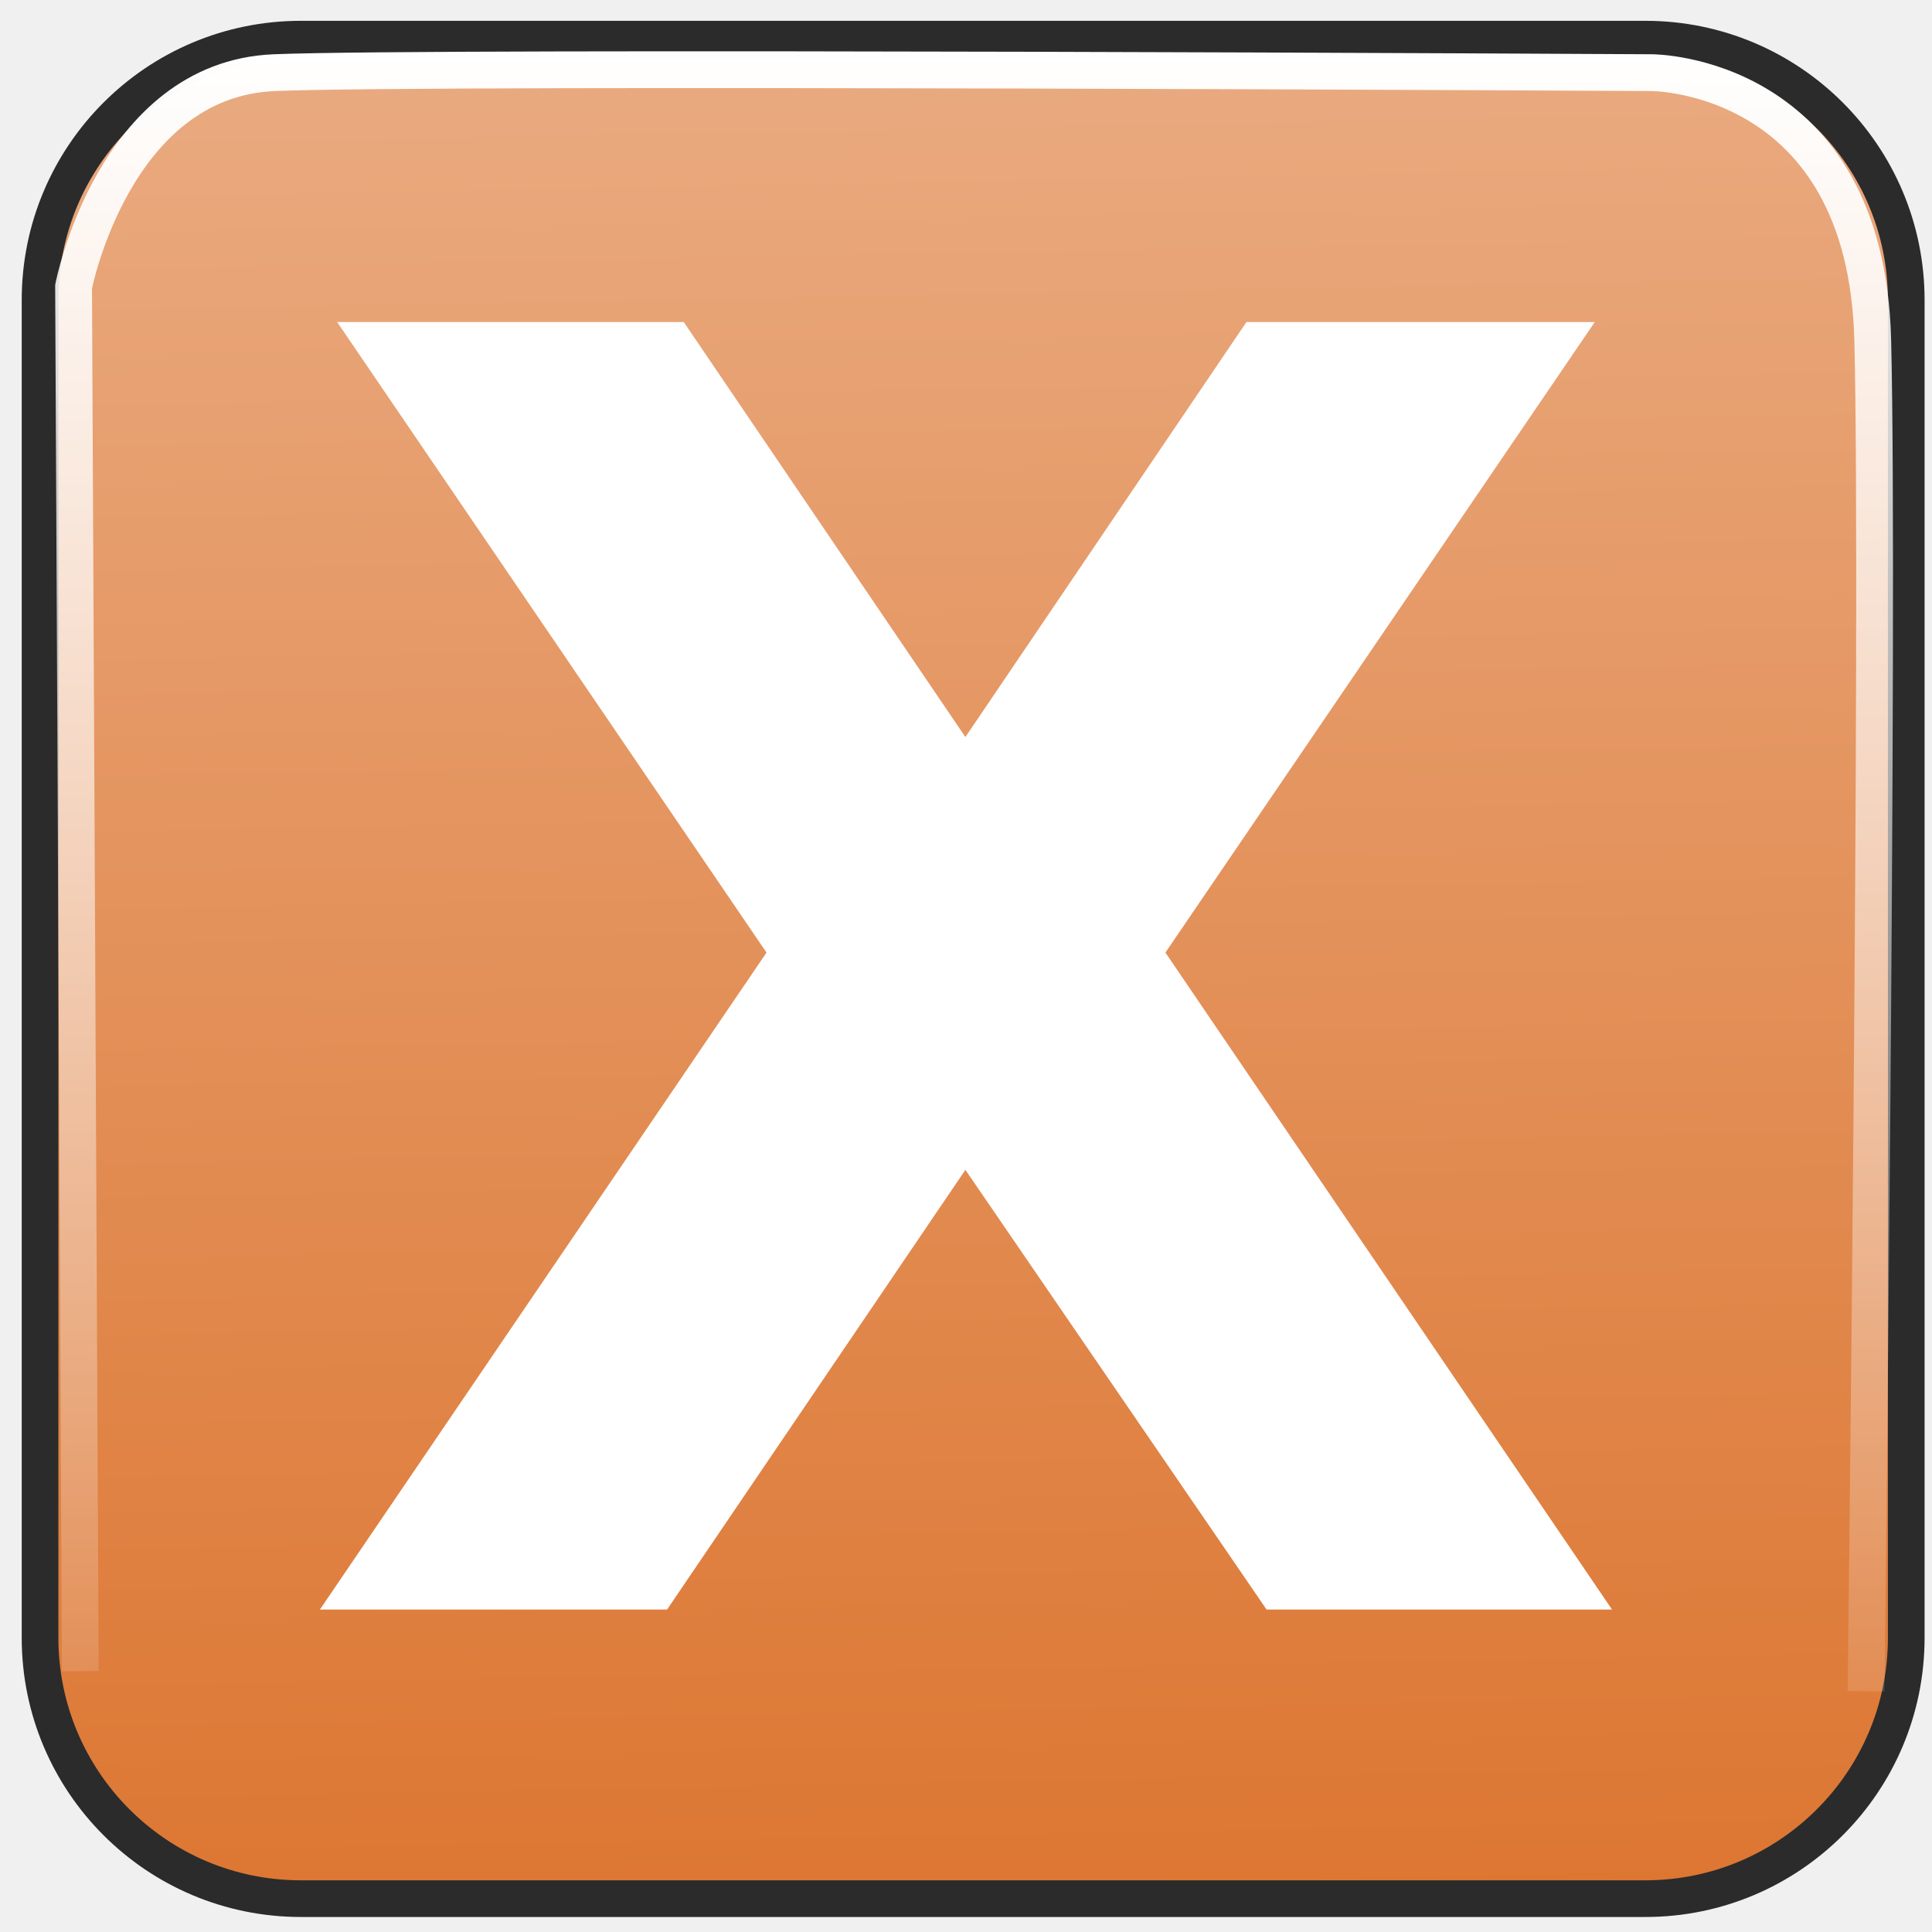
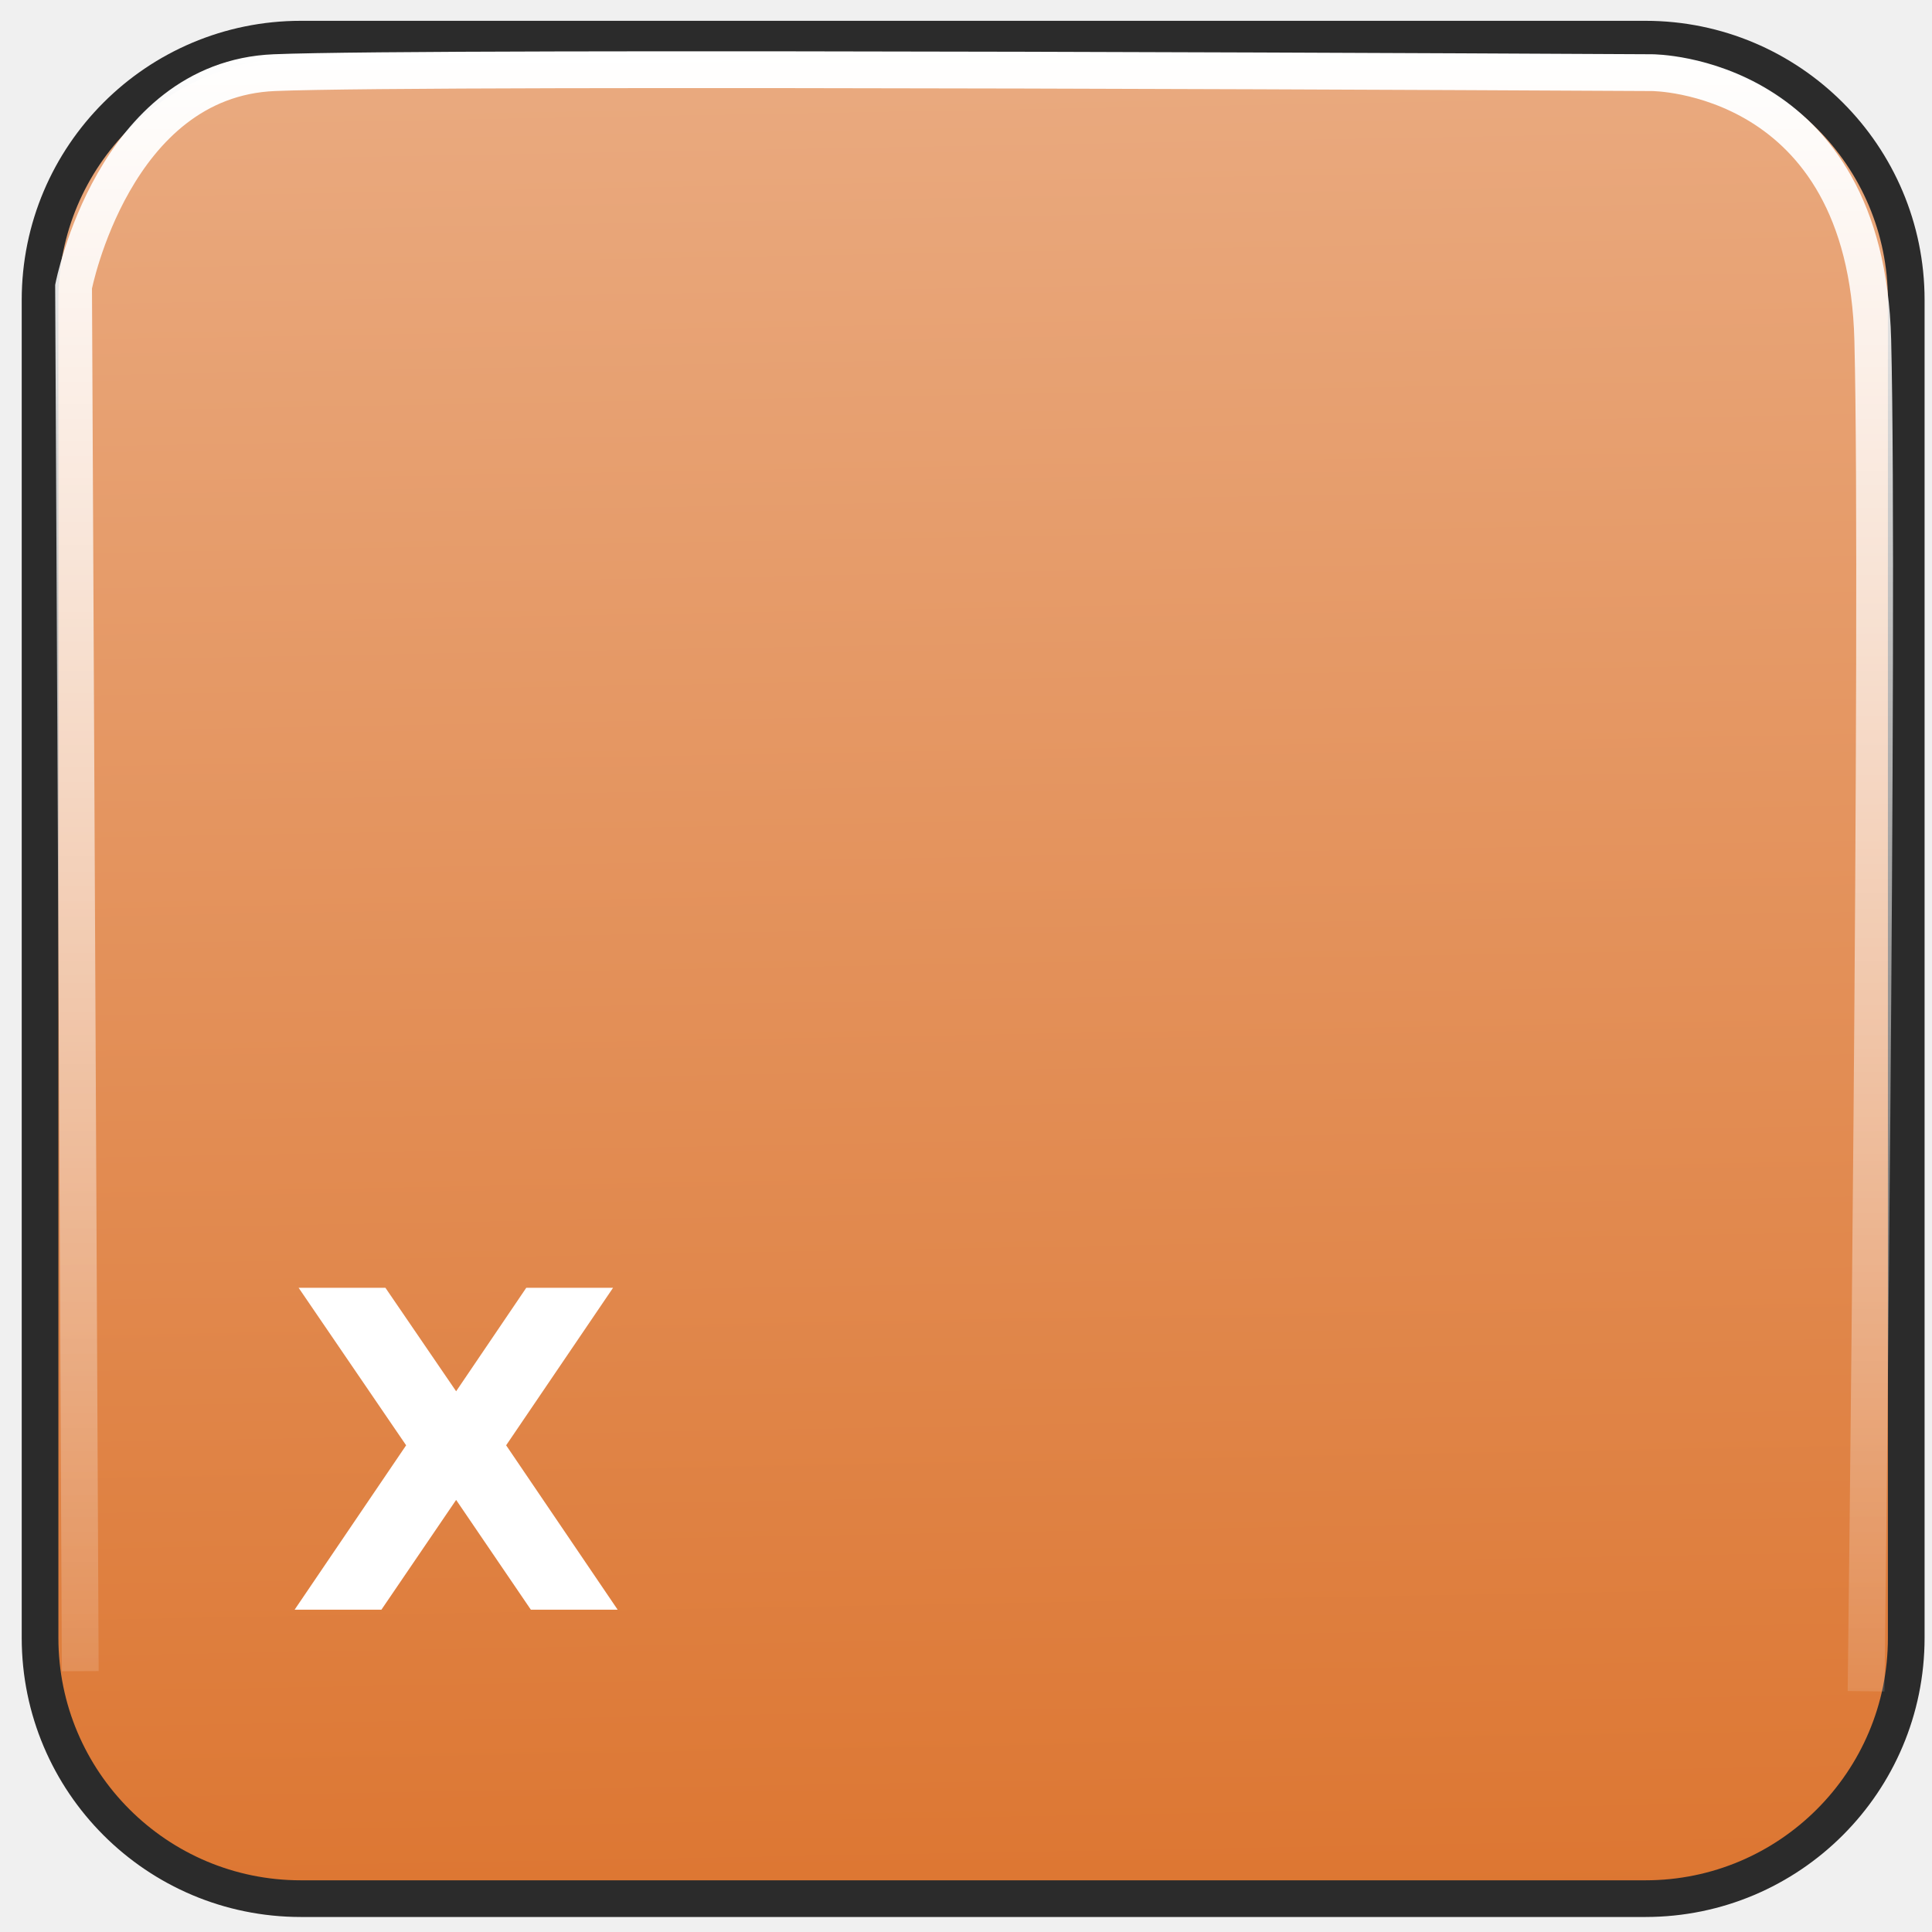
- <svg xmlns="http://www.w3.org/2000/svg" xmlns:xlink="http://www.w3.org/1999/xlink" width="52.509" height="52.52" viewBox="0 0 52.509 52.52" id="svg5160" version="1.0">
-   <defs id="defs5162">
-     <linearGradient id="linearGradient13960">
-       <stop style="stop-color:white;stop-opacity:1;" offset="0" id="stop13962" />
-       <stop style="stop-color:white;stop-opacity:0;" offset="1" id="stop13964" />
+ <svg xmlns="http://www.w3.org/2000/svg" width="52.509" height="52.52" version="1.0" viewBox="0 0 52.509 52.52">
+   <defs>
+     <linearGradient id="linearGradient13956" x1="46.592" x2="43.592" y1="89.585" y2="-74.733" gradientUnits="userSpaceOnUse">
+       <stop stop-color="#d45500" offset="0" />
+       <stop stop-color="#fff" offset="1" />
    </linearGradient>
-     <linearGradient id="linearGradient3898">
-       <stop style="stop-color:#d45500;stop-opacity:1" offset="0" id="stop3900" />
-       <stop style="stop-color:white;stop-opacity:1;" offset="1" id="stop3902" />
+     <linearGradient id="linearGradient13966" x1="26.48" x2="26.48" y1="1.394" y2="52.843" gradientUnits="userSpaceOnUse">
+       <stop stop-color="#fff" offset="0" />
+       <stop stop-color="#fff" stop-opacity="0" offset="1" />
    </linearGradient>
-     <linearGradient xlink:href="#linearGradient3898" id="linearGradient13956" x1="46.592" y1="89.585" x2="43.592" y2="-74.733" gradientUnits="userSpaceOnUse" />
-     <linearGradient xlink:href="#linearGradient13960" id="linearGradient13966" x1="26.48" y1="1.394" x2="26.48" y2="52.843" gradientUnits="userSpaceOnUse" />
  </defs>
-   <g id="layer1" transform="translate(-3.819132,-6.155729)">
-     <g style="display:inline" id="layer4" transform="translate(-392.7904,328.2799)" />
-     <g id="g3039" transform="translate(-840.833,182.2722)" />
-     <g id="g3041" transform="translate(-840.833,182.2722)">
-       <path style="opacity:1;fill:#71c000;fill-opacity:1;stroke:#71c000;stroke-width:3.379;stroke-linejoin:bevel;stroke-miterlimit:4;stroke-dasharray:none;stroke-opacity:1" d="" id="path3043" />
-       <path style="opacity:1;fill:#71c000;fill-opacity:1;stroke:#71c000;stroke-width:3.379;stroke-linejoin:bevel;stroke-miterlimit:4;stroke-dasharray:none;stroke-opacity:1" d="" id="path3045" />
-       <path style="opacity:1;fill:#71c000;fill-opacity:1;stroke:#71c000;stroke-width:3.379;stroke-linejoin:bevel;stroke-miterlimit:4;stroke-dasharray:none;stroke-opacity:1" d="" id="path3047" />
-     </g>
-     <g id="g3049" transform="translate(-840.833,182.2722)" />
-     <g id="g3089" transform="translate(-840.833,182.2722)" />
-     <g id="g4774" transform="translate(-1426.607,-26.2895)" />
-     <g id="layer2" transform="translate(-1426.607,-26.2895)">
-       <path style="opacity:1;fill:#71c000;fill-opacity:1;stroke:#71c000;stroke-width:3.379;stroke-linejoin:bevel;stroke-miterlimit:4;stroke-dasharray:none;stroke-opacity:1" d="" id="path3422" />
-       <path style="opacity:1;fill:#71c000;fill-opacity:1;stroke:#71c000;stroke-width:3.379;stroke-linejoin:bevel;stroke-miterlimit:4;stroke-dasharray:none;stroke-opacity:1" d="" id="path3426" />
-       <path style="opacity:1;fill:#71c000;fill-opacity:1;stroke:#71c000;stroke-width:3.379;stroke-linejoin:bevel;stroke-miterlimit:4;stroke-dasharray:none;stroke-opacity:1" d="" id="path3428" />
-     </g>
-     <g id="g5777" transform="translate(-1426.607,-26.2895)" />
-     <g id="layer5" transform="translate(-1426.607,-26.2895)" />
-     <rect style="opacity:1;color:black;fill:url(#linearGradient13956);fill-opacity:1;fill-rule:evenodd;stroke:#2b2b2b;stroke-width:0.997;stroke-linecap:butt;stroke-linejoin:miter;marker:none;marker-start:none;marker-mid:none;marker-end:none;stroke-miterlimit:4;stroke-dasharray:none;stroke-dashoffset:0;stroke-opacity:1;visibility:visible;display:inline;overflow:visible" id="rect13948" width="50.731" height="50.549" x="4.908" y="7.22" ry="7.091" />
-     <g id="g6007" transform="matrix(-3.973892e-3,0.629601,-0.629601,-3.973892e-3,295.5792,-273.6194)" style="fill:white">
-       <g transform="translate(415.3267,354.416)" id="g6011" style="fill:white" />
-     </g>
-     <g id="g3192" style="display:inline" transform="translate(-996.7028,556.527)" />
-     <path style="opacity:1;color:black;fill:none;fill-opacity:1;fill-rule:evenodd;stroke:url(#linearGradient13966);stroke-width:1;stroke-linecap:butt;stroke-linejoin:miter;marker:none;marker-start:none;marker-mid:none;marker-end:none;stroke-miterlimit:4;stroke-dasharray:none;stroke-dashoffset:0;stroke-opacity:1;visibility:visible;display:inline;overflow:visible" d="M 2.182,45.429 L 2,7.793 C 2,7.793 3.091,2.157 7.455,1.975 C 11.818,1.793 44.909,1.975 44.909,1.975 C 44.909,1.975 50.727,1.975 50.909,9.247 C 51.091,16.52 50.727,45.975 50.727,45.975" id="path13958" transform="translate(3.819132,6.155729)" />
-     <text xml:space="preserve" style="font-size:48px;font-style:normal;font-variant:normal;font-weight:bold;font-stretch:normal;text-align:start;line-height:125%;writing-mode:lr-tb;text-anchor:start;fill:#ffffff;fill-opacity:1;stroke:none;font-family:Bitstream Vera Sans;-inkscape-font-specification:Bitstream Vera Sans Bold" x="11.593" y="49.912" id="text2913">
-       <tspan id="tspan2915" x="11.593" y="49.912">X</tspan>
+   <g transform="translate(-3.8191 -6.1557)">
+     <g transform="translate(-840.83 182.27)" fill="#71c000" stroke="#71c000" stroke-linejoin="bevel" stroke-width="3.379" />
+     <g transform="translate(-1426.6 -26.29)" fill="#71c000" stroke="#71c000" stroke-linejoin="bevel" stroke-width="3.379" />
+     <rect x="4.908" y="7.22" width="50.731" height="50.549" ry="7.091" color="black" fill="url(#linearGradient13956)" fill-rule="evenodd" stroke="#2b2b2b" stroke-width=".997" />
+     <g transform="matrix(-.0039739 .6296 -.6296 -.0039739 295.58 -273.62)" fill="#fff" />
+     <path transform="translate(3.8191 6.1557)" d="m2.182 45.429-0.182-37.636s1.091-5.636 5.455-5.818c4.364-0.182 37.455 0 37.455 0s5.818 0 6 7.273c0.182 7.273-0.182 36.727-0.182 36.727" color="black" fill="none" stroke="url(#linearGradient13966)" />
+     <text x="11.593" y="49.912" fill="#ffffff" font-family="'Bitstream Vera Sans'" font-weight="bold" style="line-height:0%" xml:space="preserve">
+       <tspan x="11.593" y="49.912">X</tspan>
    </text>
  </g>
</svg>
